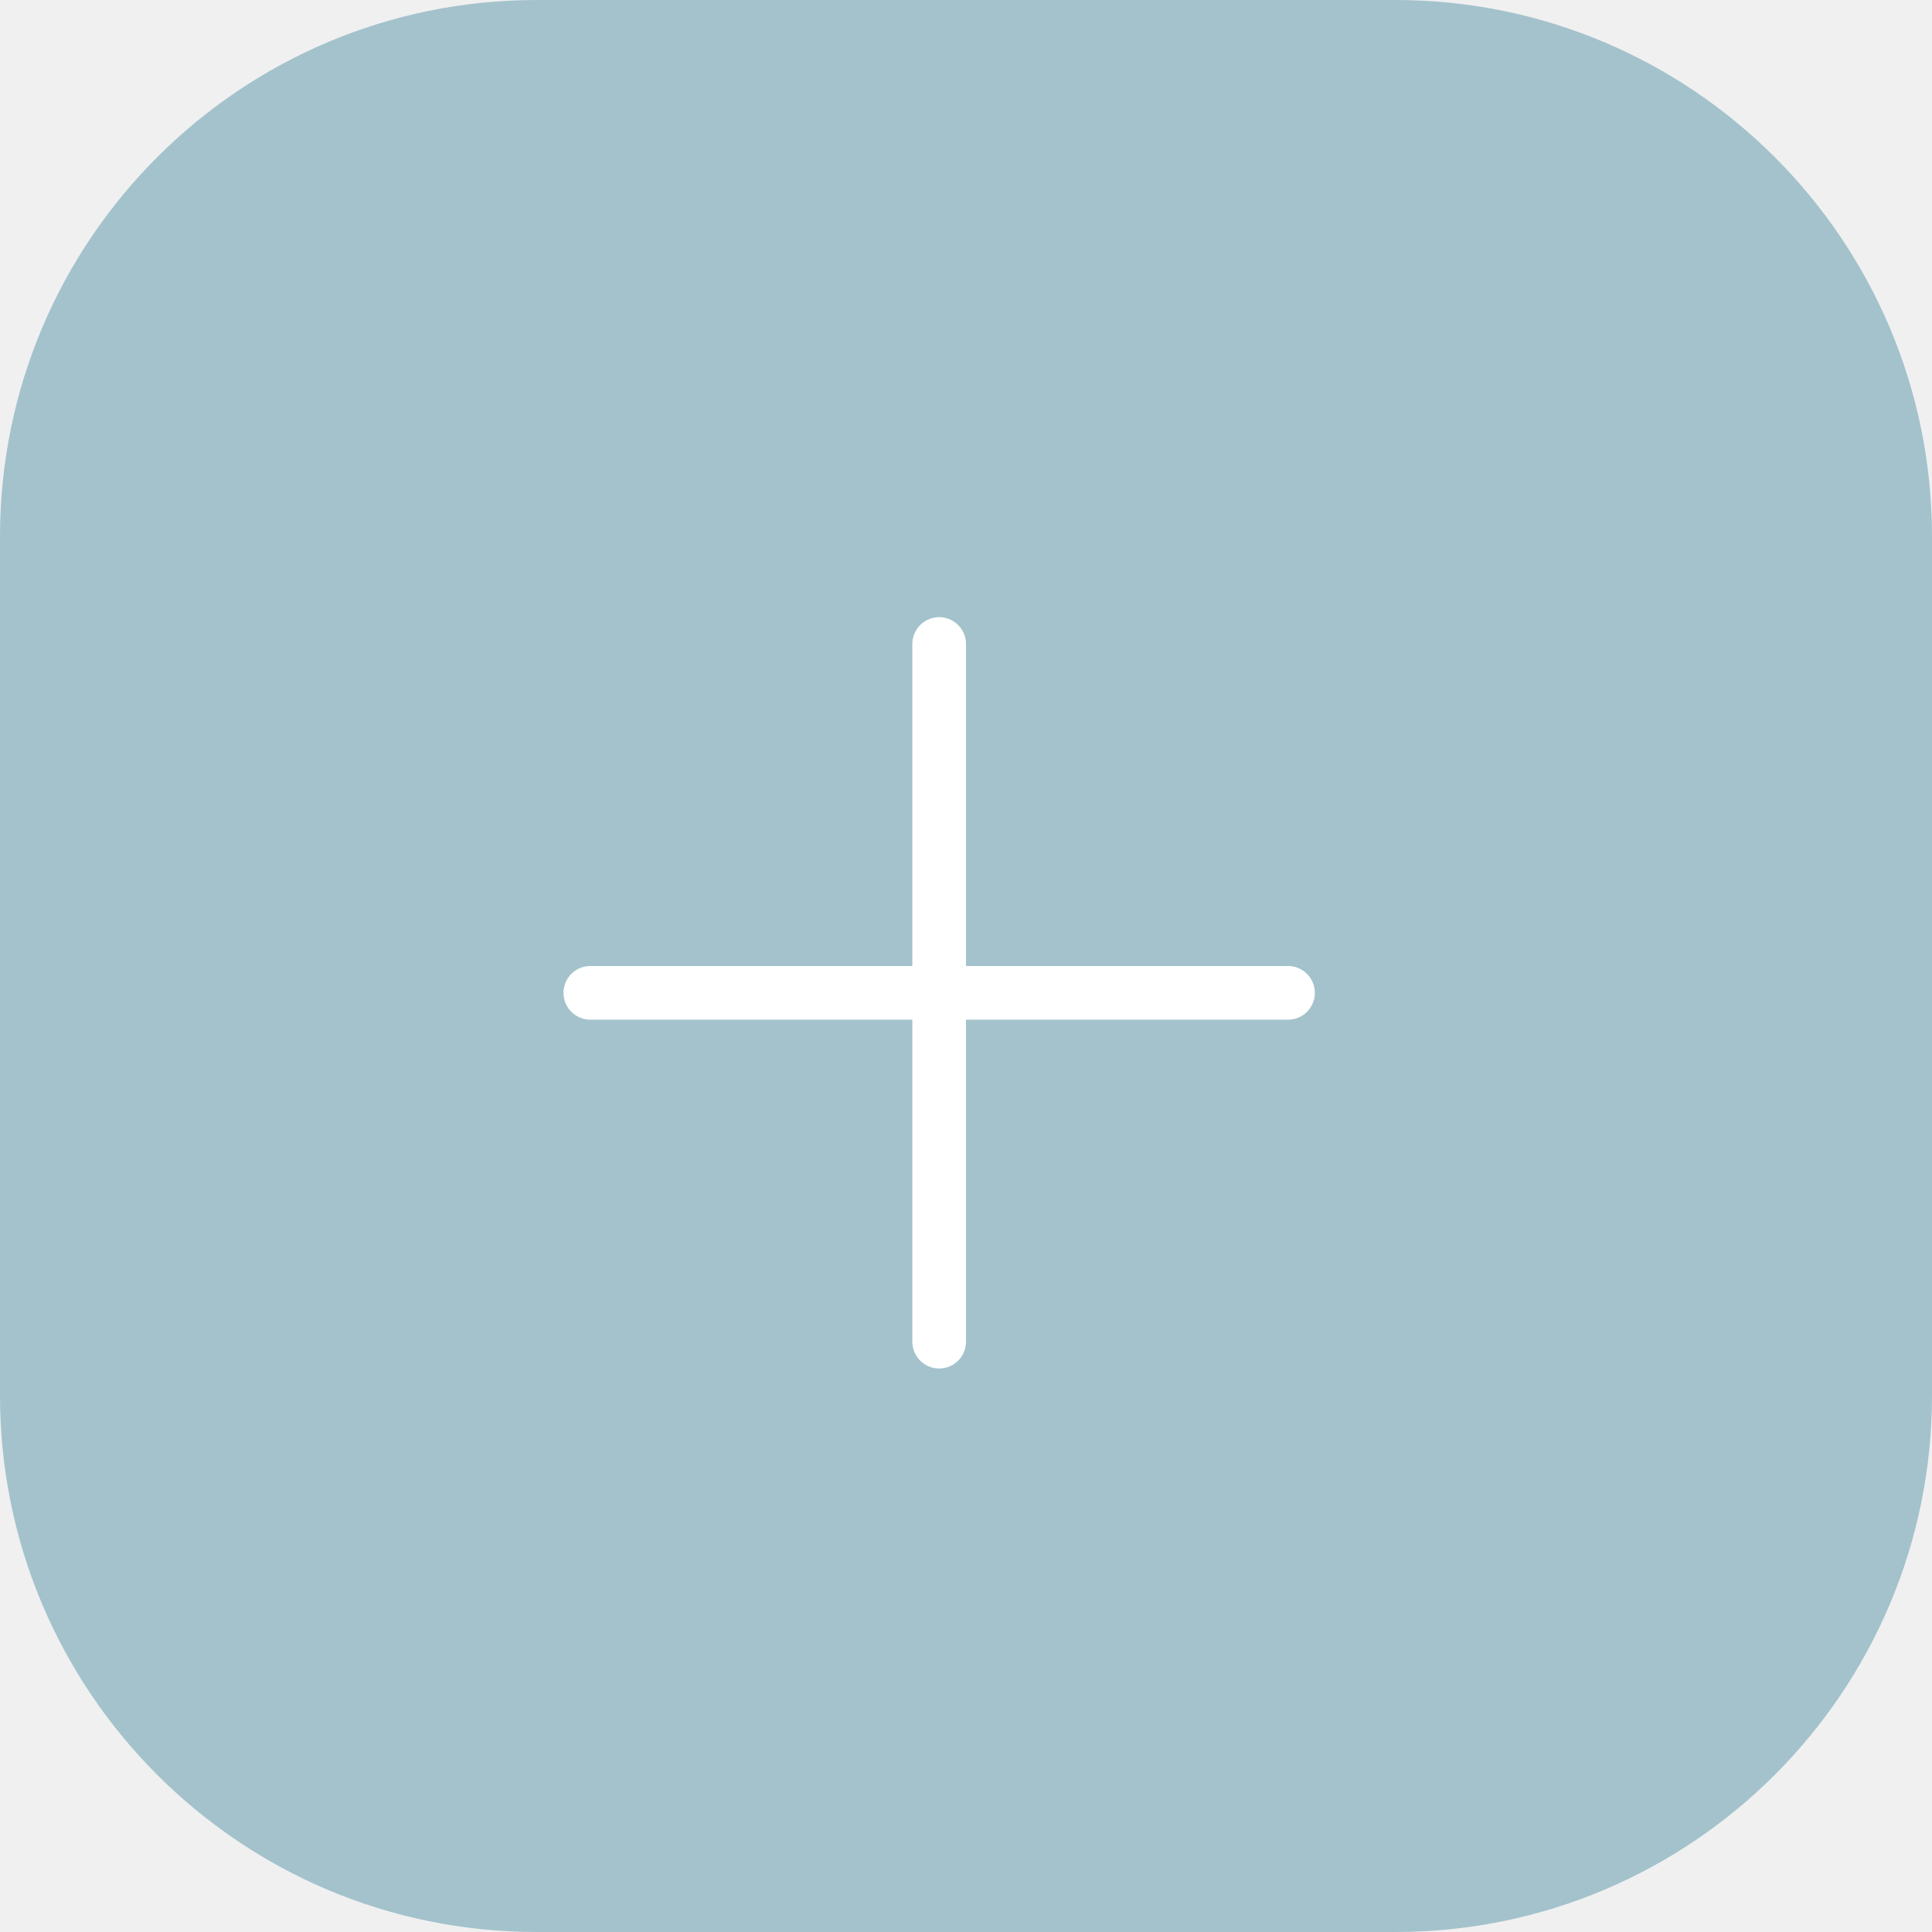
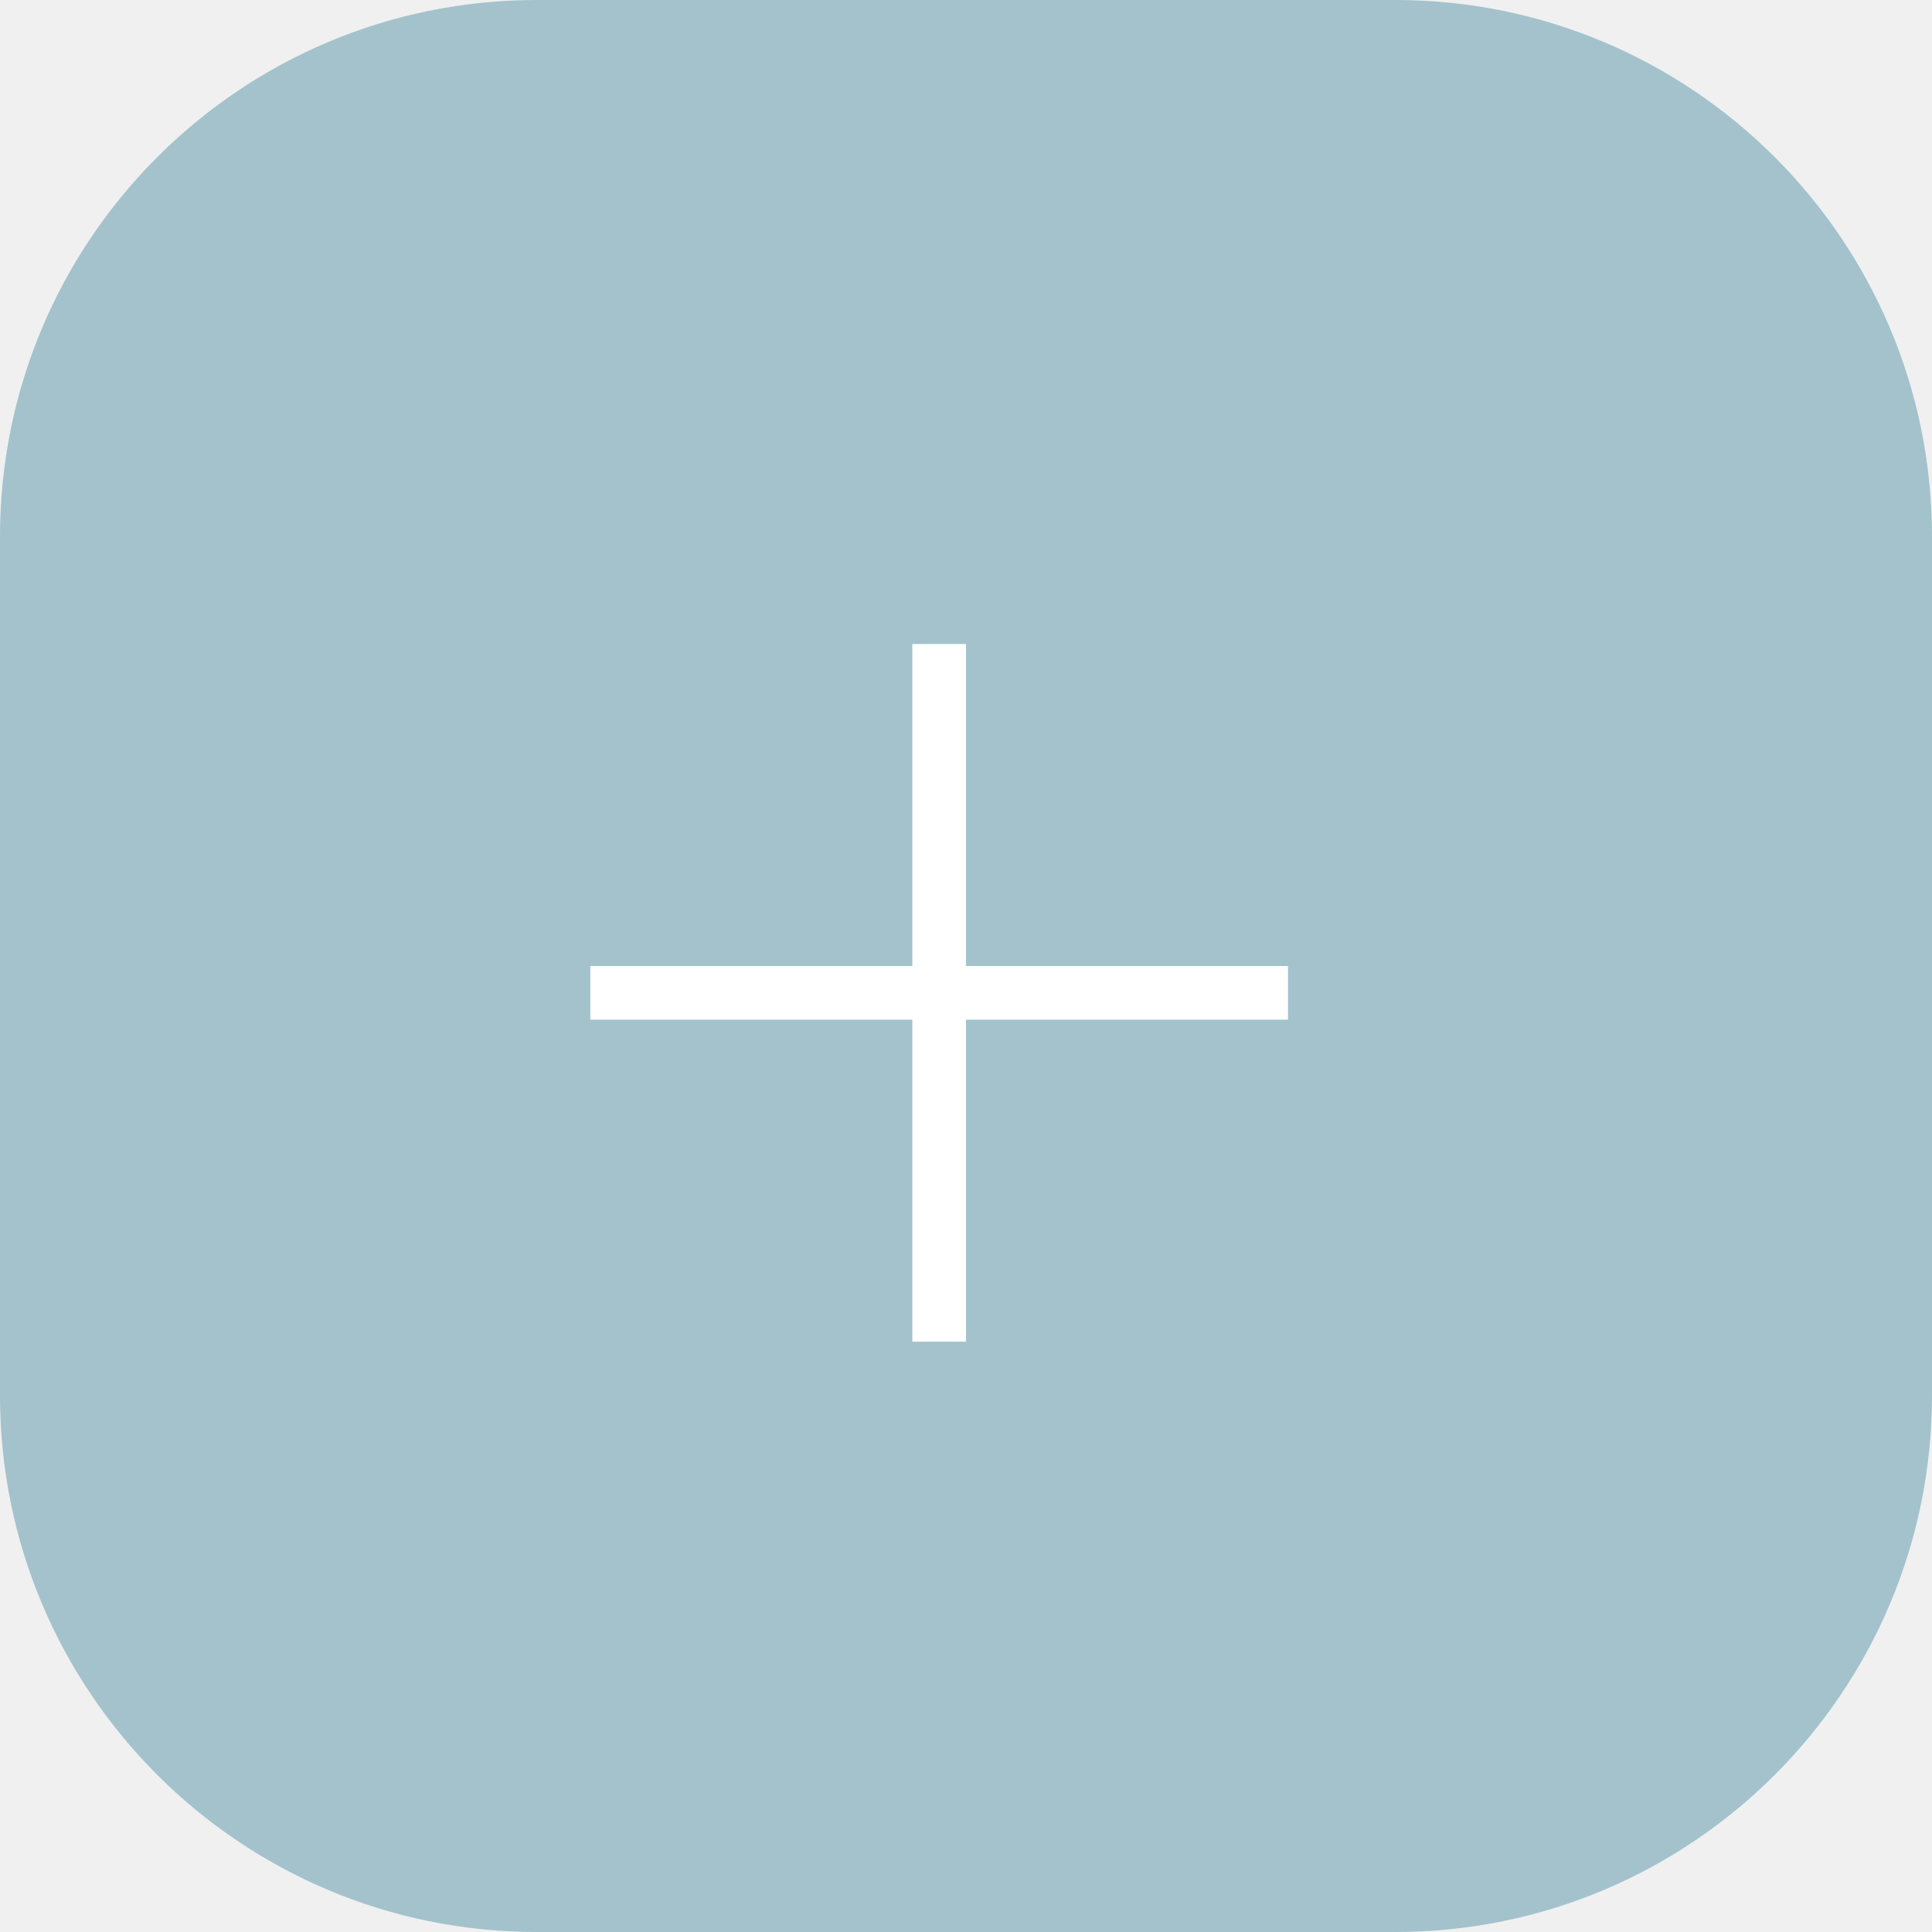
<svg xmlns="http://www.w3.org/2000/svg" width="36px" height="36px" viewBox="0 0 36 36" version="1.1">
-   <g id="Page-1" stroke="none" stroke-width="1" fill="none" fill-rule="evenodd">
+   <g id="Page-1" stroke="none" strokeWidth="1" fill="none" fill-rule="evenodd">
    <g id="iPhone-11-Copy-2" transform="translate(-190, -837)">
      <g id="Navigation-Copy" transform="translate(2, 824)">
        <g id="plus-square" transform="translate(188, 13)">
          <rect id="Rectangle" fill="#A3C2CC" x="0" y="0" width="36" height="36" rx="10" />
-           <line x1="17.5" y1="12" x2="17.5" y2="25" id="Path" stroke="#FFFFFF" stroke-linecap="round" stroke-linejoin="round" />
-           <line x1="11" y1="18.5" x2="24" y2="18.5" id="Path" stroke="#FFFFFF" stroke-linecap="round" stroke-linejoin="round" />
+           <line x1="17.5" y1="12" x2="17.5" y2="25" id="Path" stroke="#FFFFFF" strokeLinecap="round" strokeLinejoin="round" />
+           <line x1="11" y1="18.5" x2="24" y2="18.5" id="Path" stroke="#FFFFFF" strokeLinecap="round" strokeLinejoin="round" />
        </g>
      </g>
    </g>
  </g>
</svg>
